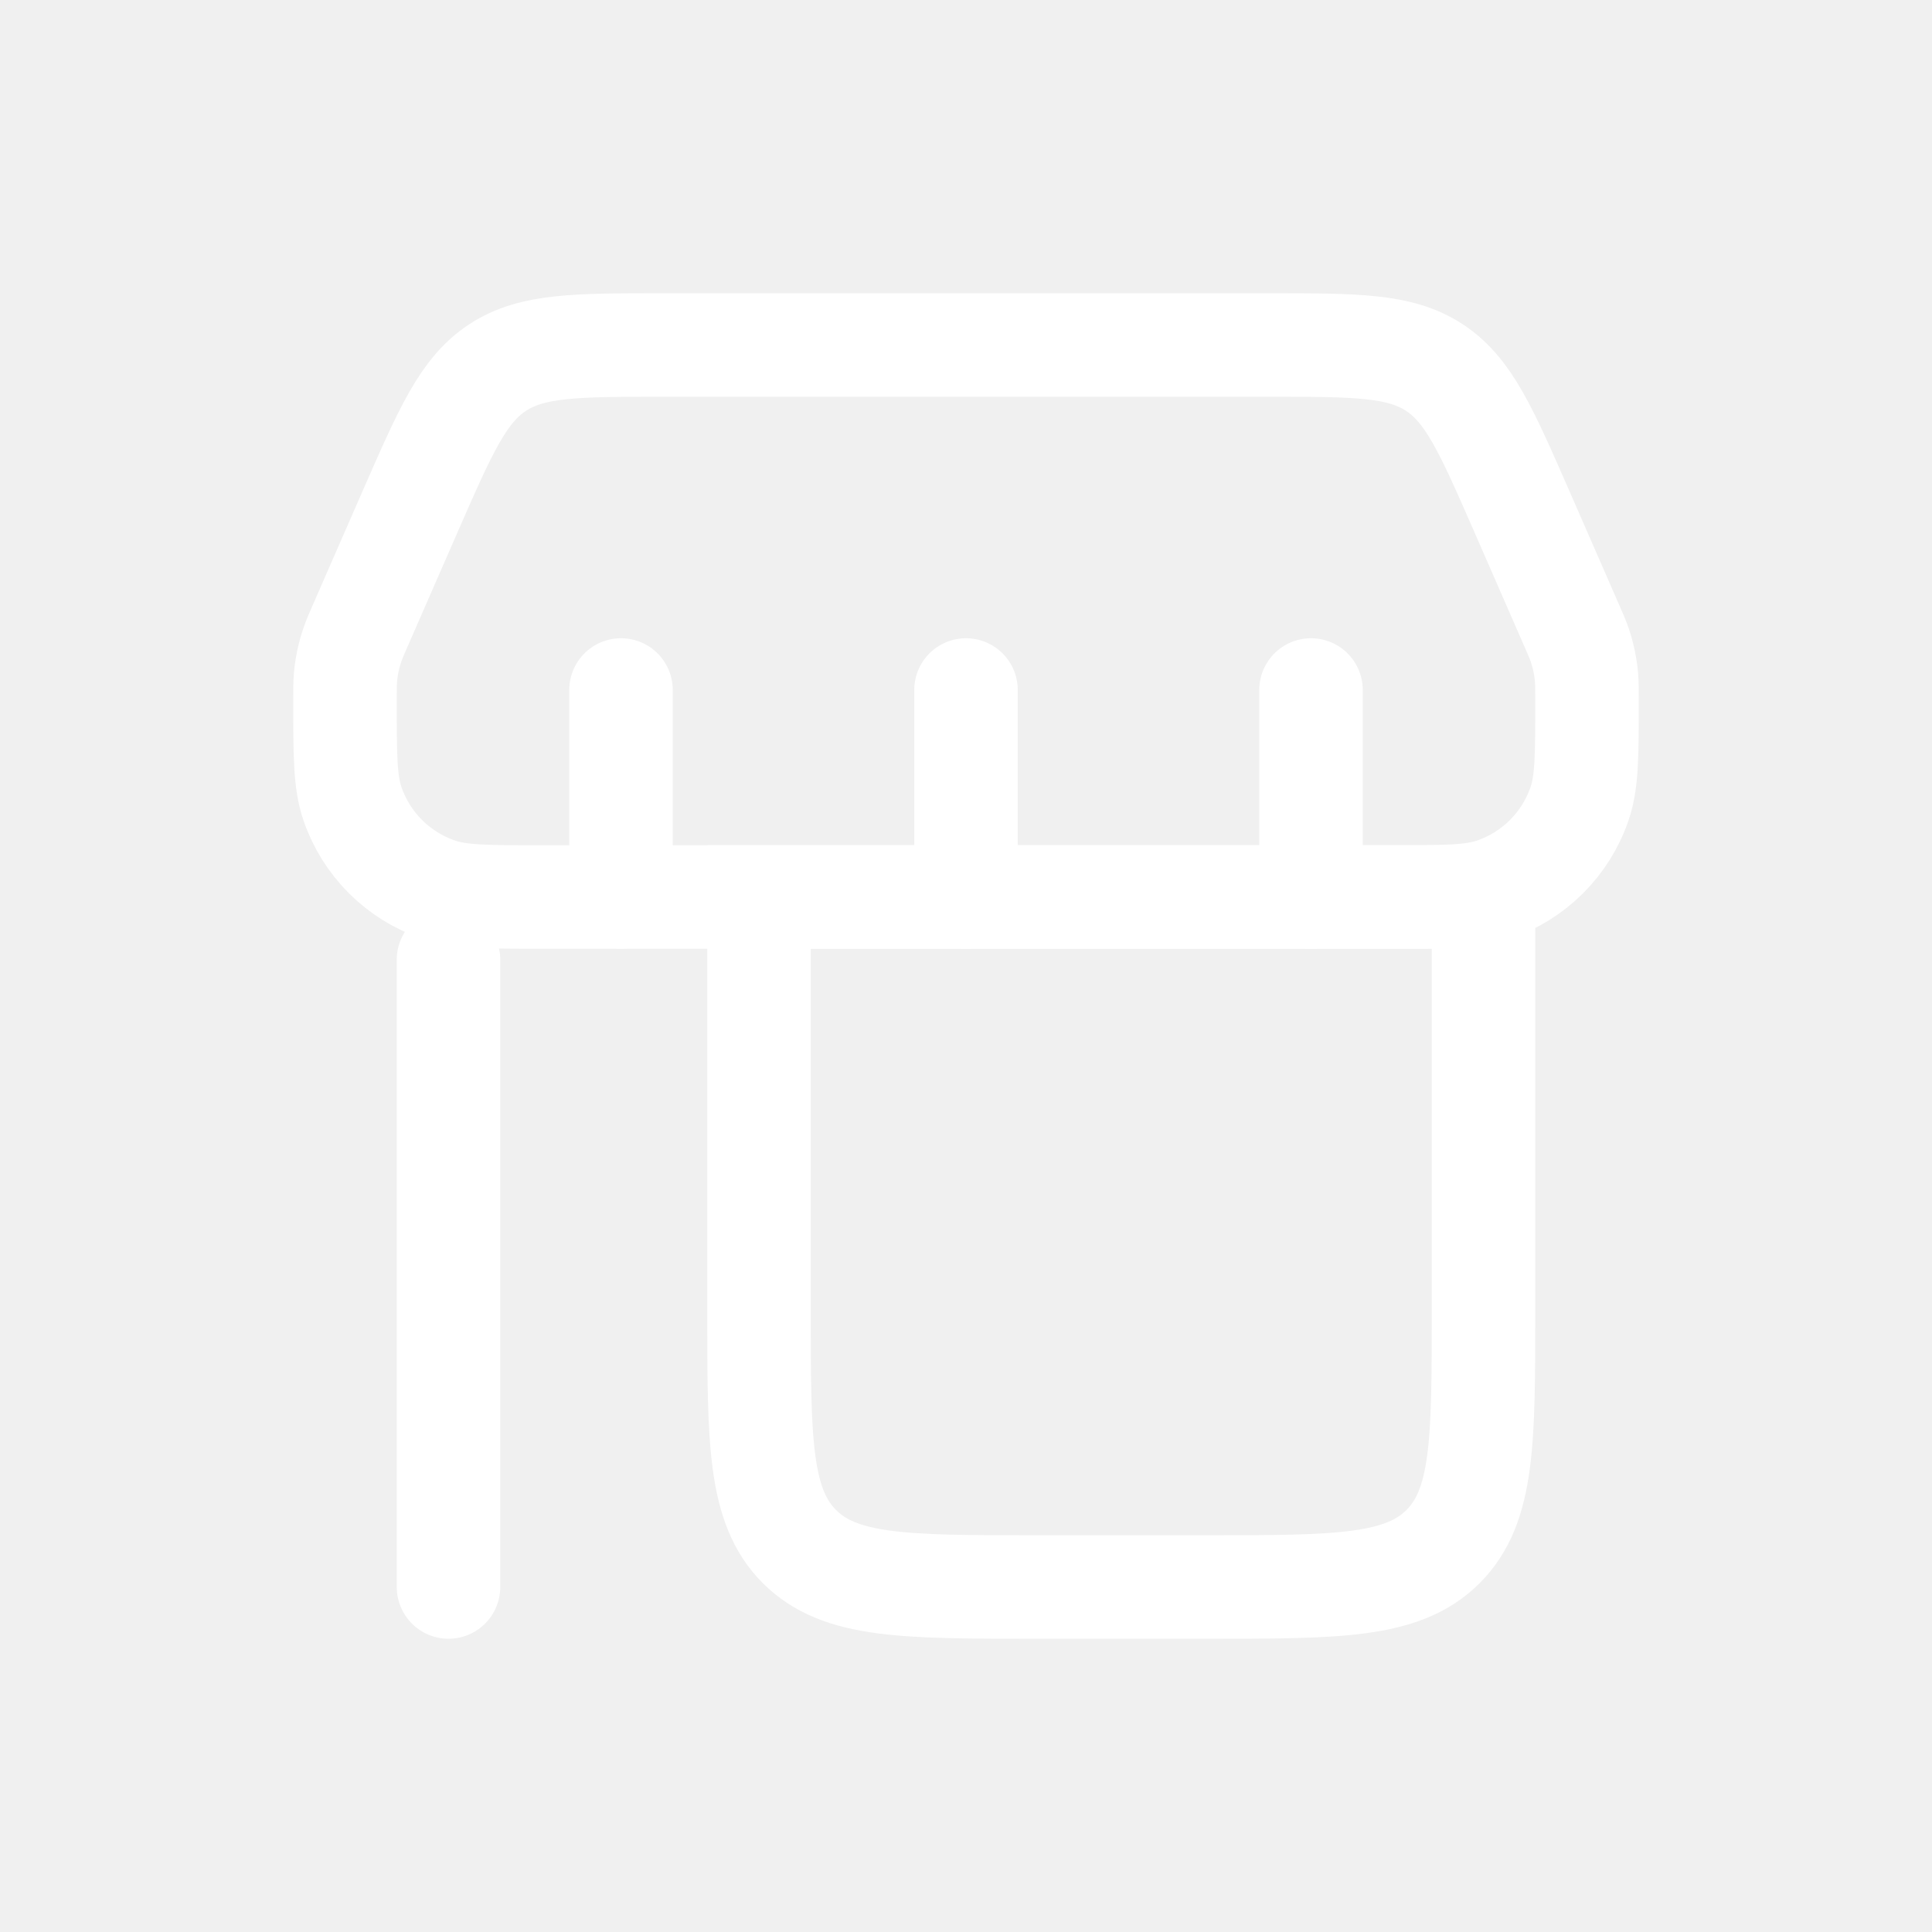
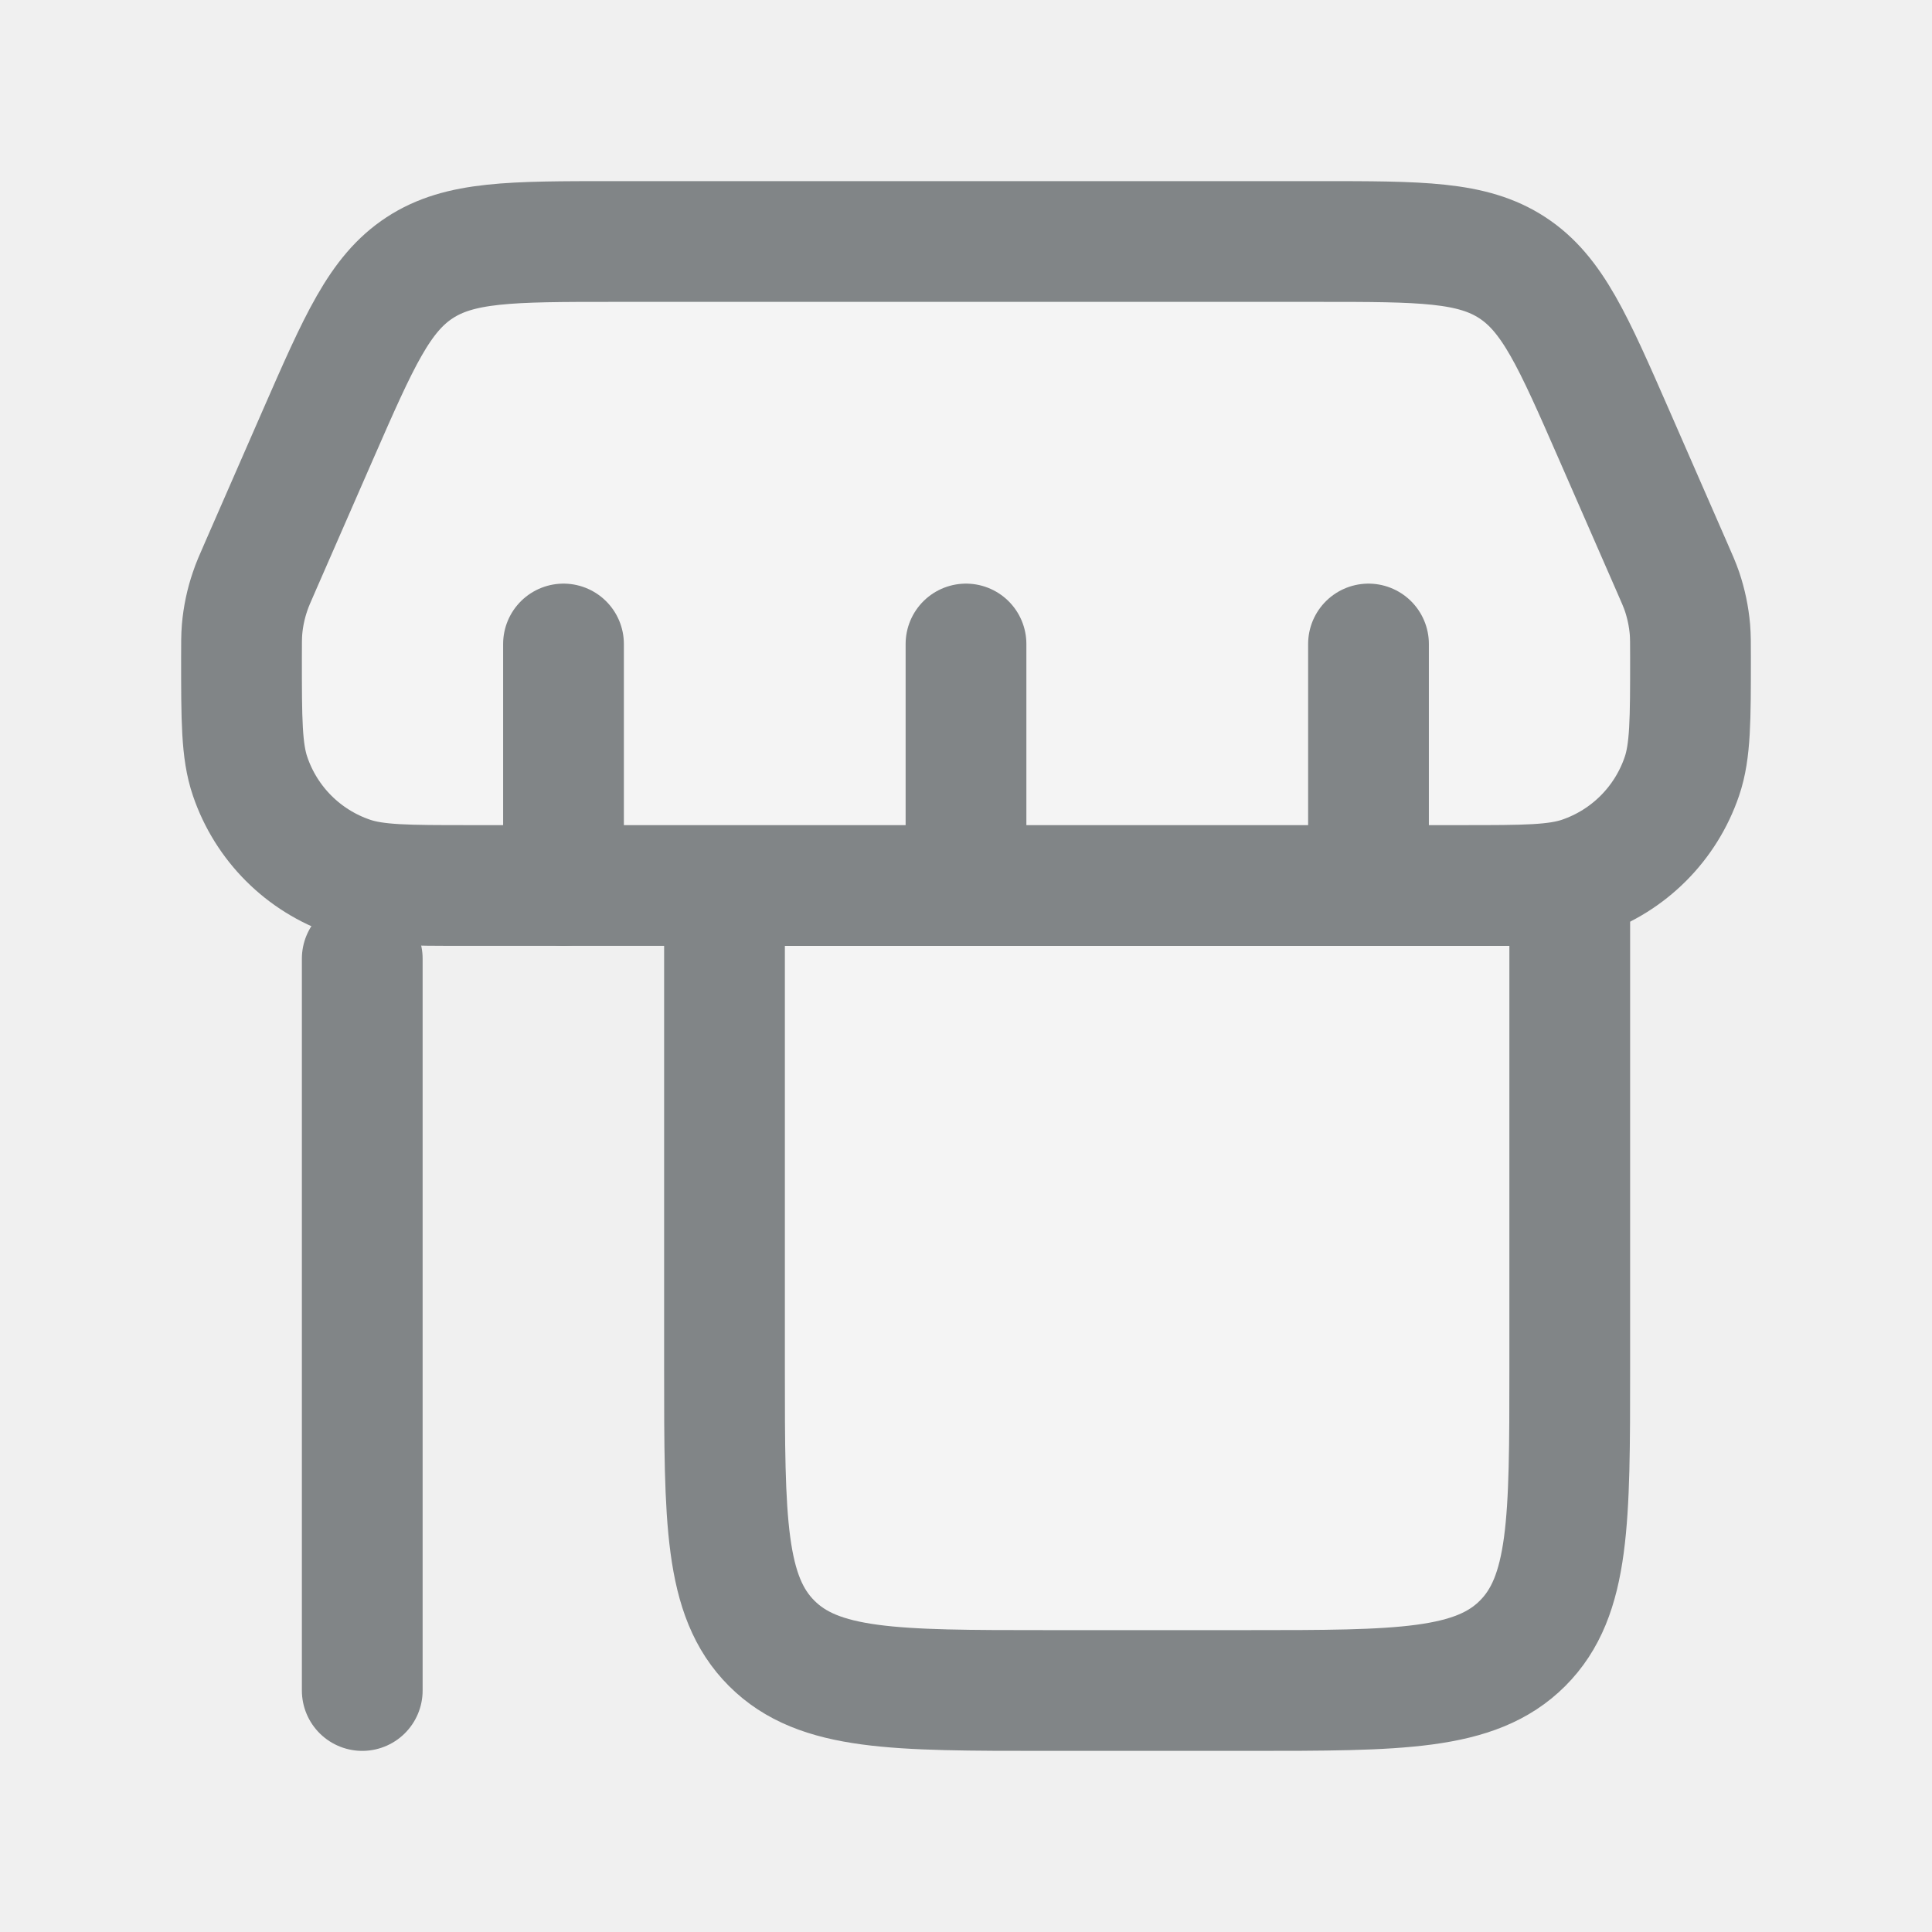
- <svg xmlns="http://www.w3.org/2000/svg" width="28" height="28" viewBox="0 0 28 28" fill="none">
-   <path d="M6.5 13.909V23M21.5 13L21.5 19C21.5 20.886 21.5 21.828 20.914 22.414C20.328 23 19.386 23 17.5 23H15C13.114 23 12.172 23 11.586 22.414C11 21.828 11 20.886 11 19L11 13H21.5Z" stroke="white" stroke-width="1.5" stroke-linecap="round" />
-   <path d="M18.384 5H9.616C8.347 5 7.712 5 7.213 5.326C6.715 5.652 6.46 6.234 5.951 7.397L5.238 9.028C5.168 9.187 5.133 9.267 5.106 9.349C5.054 9.501 5.021 9.658 5.007 9.818C5 9.904 5 9.991 5 10.165C5 10.942 5 11.331 5.107 11.645C5.307 12.232 5.768 12.693 6.356 12.893C6.669 13 7.058 13 7.835 13H20.165C20.942 13 21.331 13 21.645 12.893C22.232 12.693 22.693 12.232 22.893 11.645C23 11.331 23 10.942 23 10.165C23 9.991 23 9.904 22.993 9.818C22.979 9.658 22.946 9.501 22.895 9.349C22.867 9.267 22.832 9.187 22.762 9.028L22.049 7.397C21.54 6.234 21.285 5.652 20.787 5.326C20.288 5 19.653 5 18.384 5Z" stroke="white" stroke-width="1.5" stroke-linecap="round" stroke-linejoin="round" />
-   <path d="M14 13V10M9 13V10M19 13V10" stroke="white" stroke-width="1.5" stroke-linecap="round" stroke-linejoin="round" />
+ <svg xmlns="http://www.w3.org/2000/svg" width="24" height="24" viewBox="0 0 24 24" fill="none">
+   <g clip-path="url(#clip0_1830_2951)">
+     <path d="M19.5 17L19.5 11H9L9 17C9 18.886 9 19.828 9.586 20.414C10.172 21 11.114 21 13 21H15.5C17.386 21 18.328 21 18.914 20.414C19.5 19.828 19.5 18.886 19.5 17Z" fill="#F4F4F4" />
+     <path d="M4.5 11.909V21M19.5 11L19.5 17C19.5 18.886 19.5 19.828 18.914 20.414C18.328 21 17.386 21 15.5 21H13C11.114 21 10.172 21 9.586 20.414C9 19.828 9 18.886 9 17L9 11H19.5Z" stroke="#818587" stroke-width="1.5" stroke-linecap="round" />
+     <path d="M16.384 3H7.616C6.347 3 5.712 3 5.213 3.326C4.715 3.652 4.46 4.234 3.951 5.397L3.238 7.028C3.168 7.187 3.133 7.267 3.106 7.349C3.054 7.501 3.021 7.658 3.007 7.818C3 7.904 3 7.991 3 8.165C3 8.942 3 9.331 3.107 9.644C3.307 10.232 3.768 10.693 4.356 10.893C4.669 11 5.058 11 5.835 11H18.165C18.942 11 19.331 11 19.645 10.893C20.232 10.693 20.693 10.232 20.893 9.644C21 9.331 21 8.942 21 8.165C21 7.991 21 7.904 20.993 7.818C20.979 7.658 20.946 7.501 20.895 7.349C20.867 7.267 20.832 7.187 20.762 7.028L20.049 5.397C19.54 4.234 19.285 3.652 18.787 3.326C18.288 3 17.653 3 16.384 3Z" fill="#F4F4F4" stroke="#818587" stroke-width="1.5" stroke-linecap="round" stroke-linejoin="round" />
+     <path d="M12 11V8M7 11V8M17 11V8" stroke="#818587" stroke-width="1.5" stroke-linecap="round" stroke-linejoin="round" />
+   </g>
+   <defs>
+     <clipPath id="clip0_1830_2951">
+       <rect width="24" height="24" fill="white" />
+     </clipPath>
+   </defs>
</svg>
